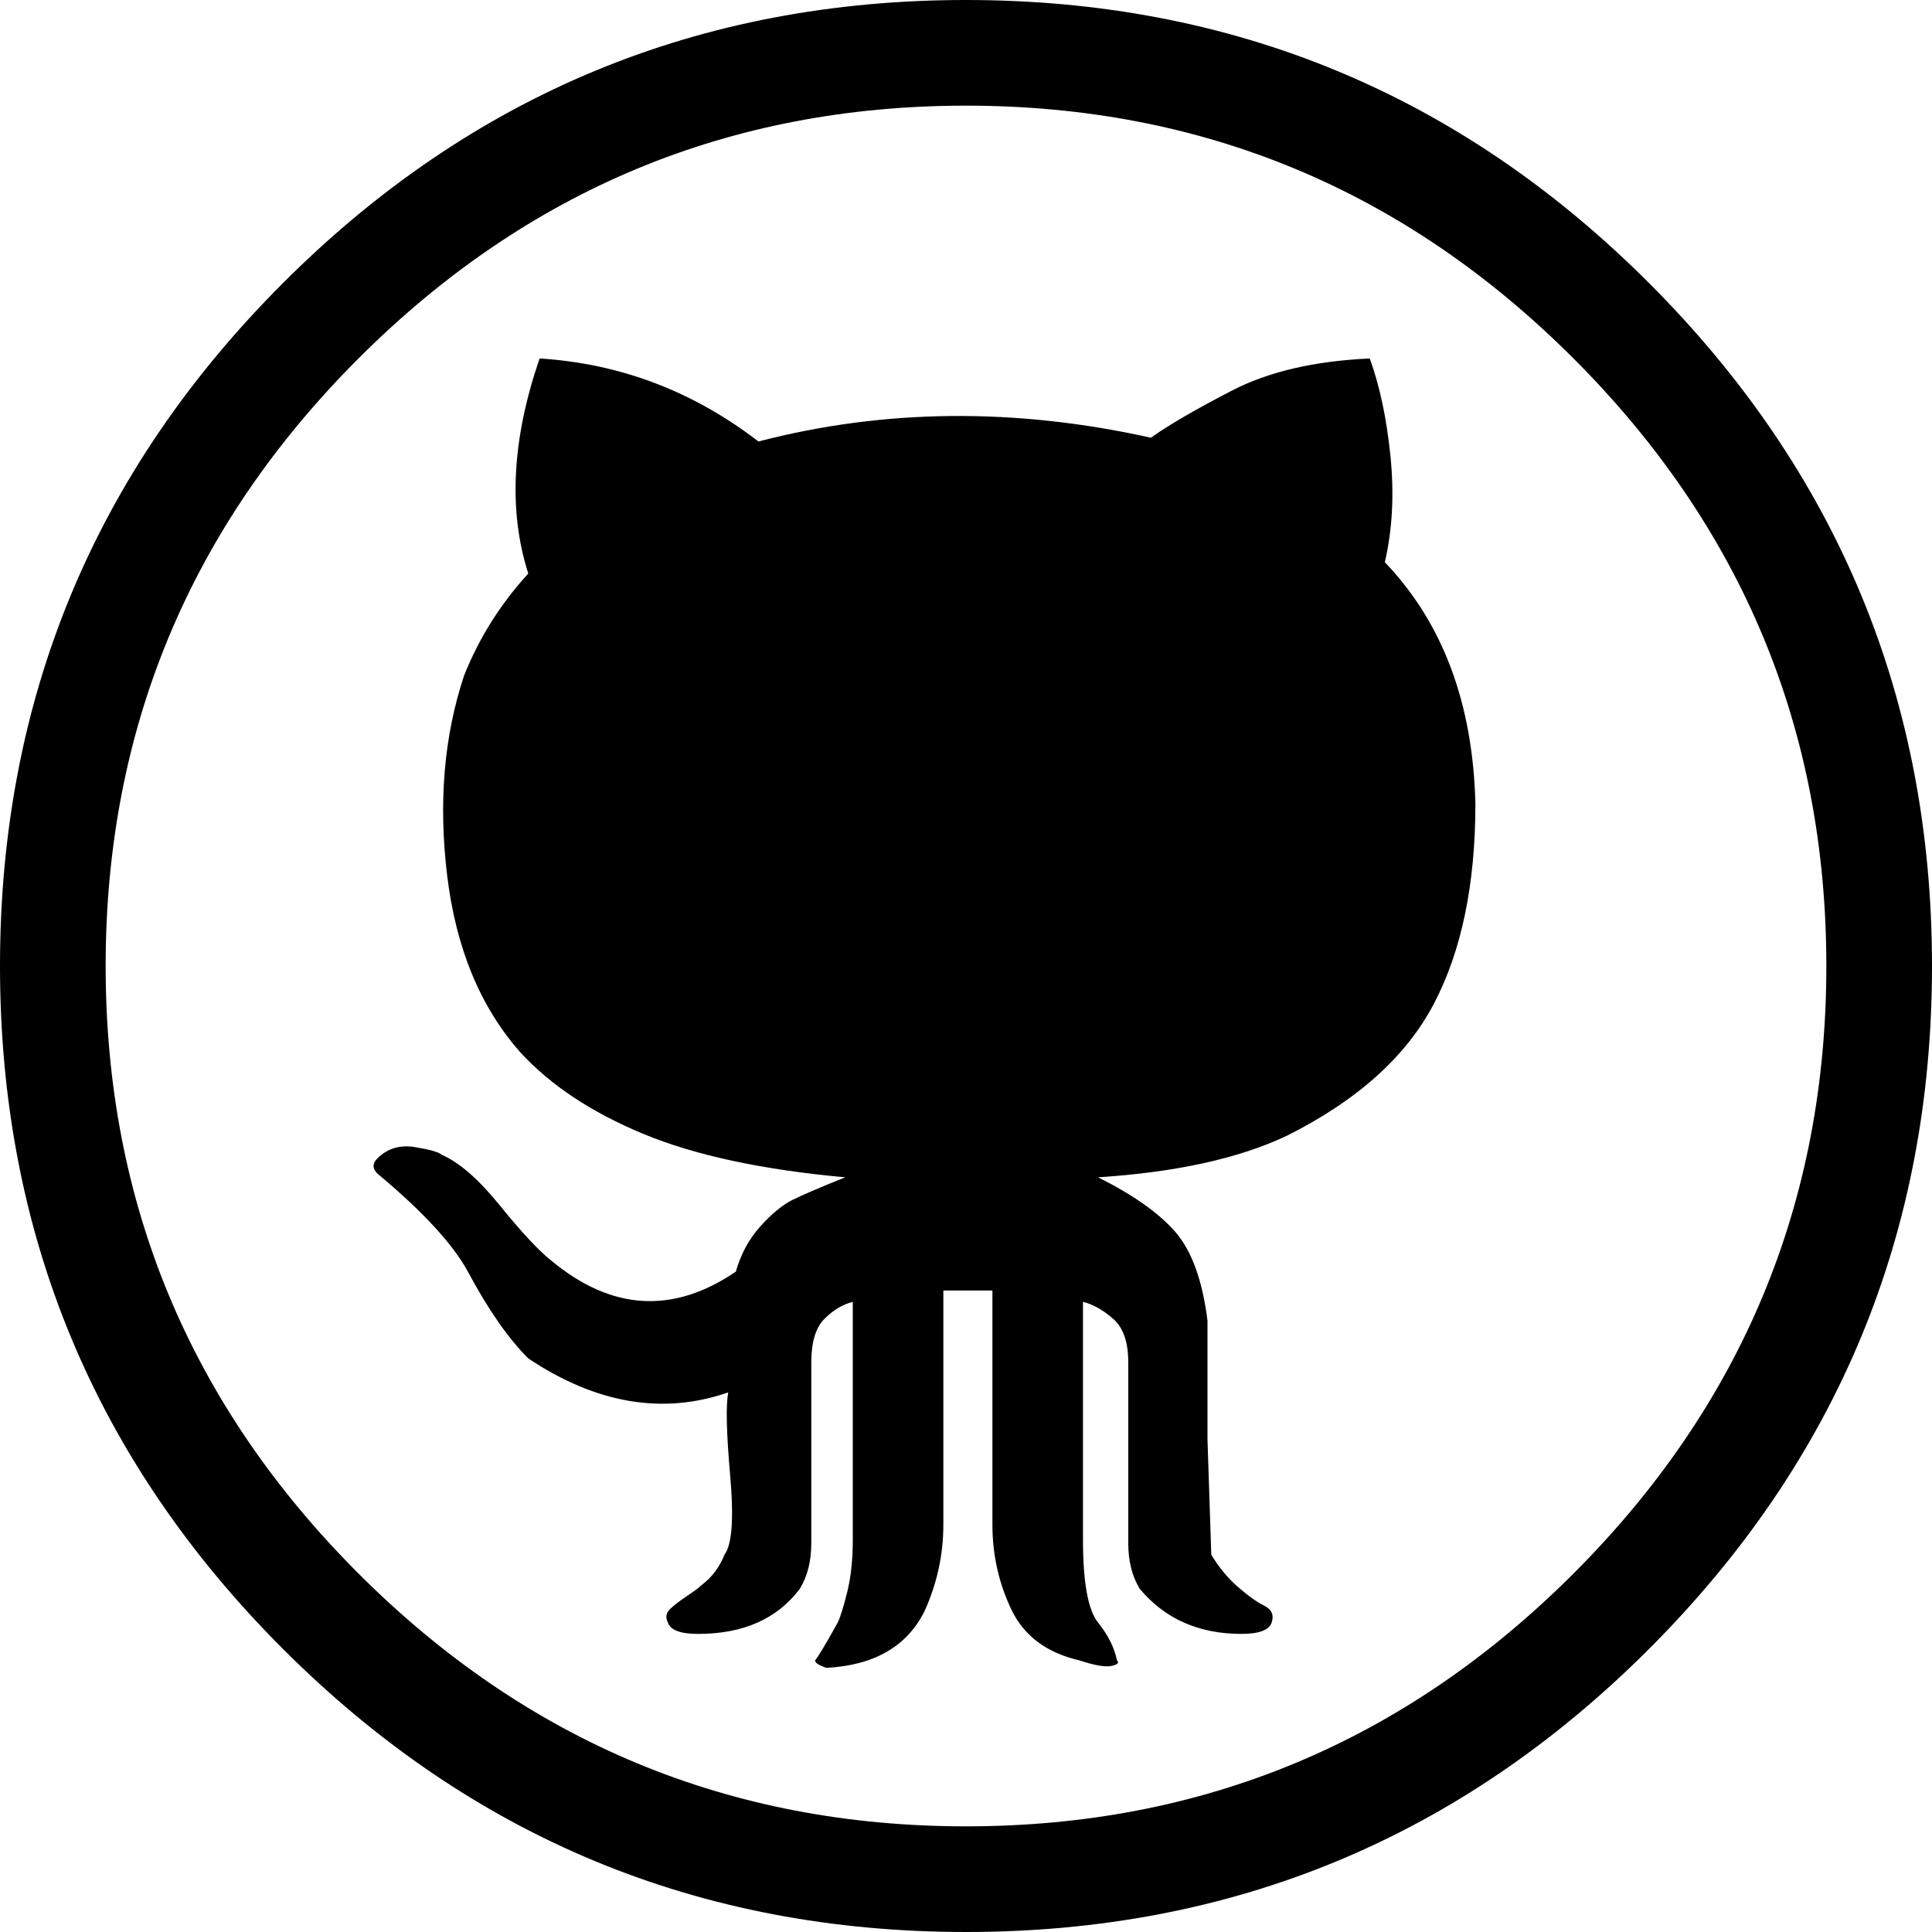
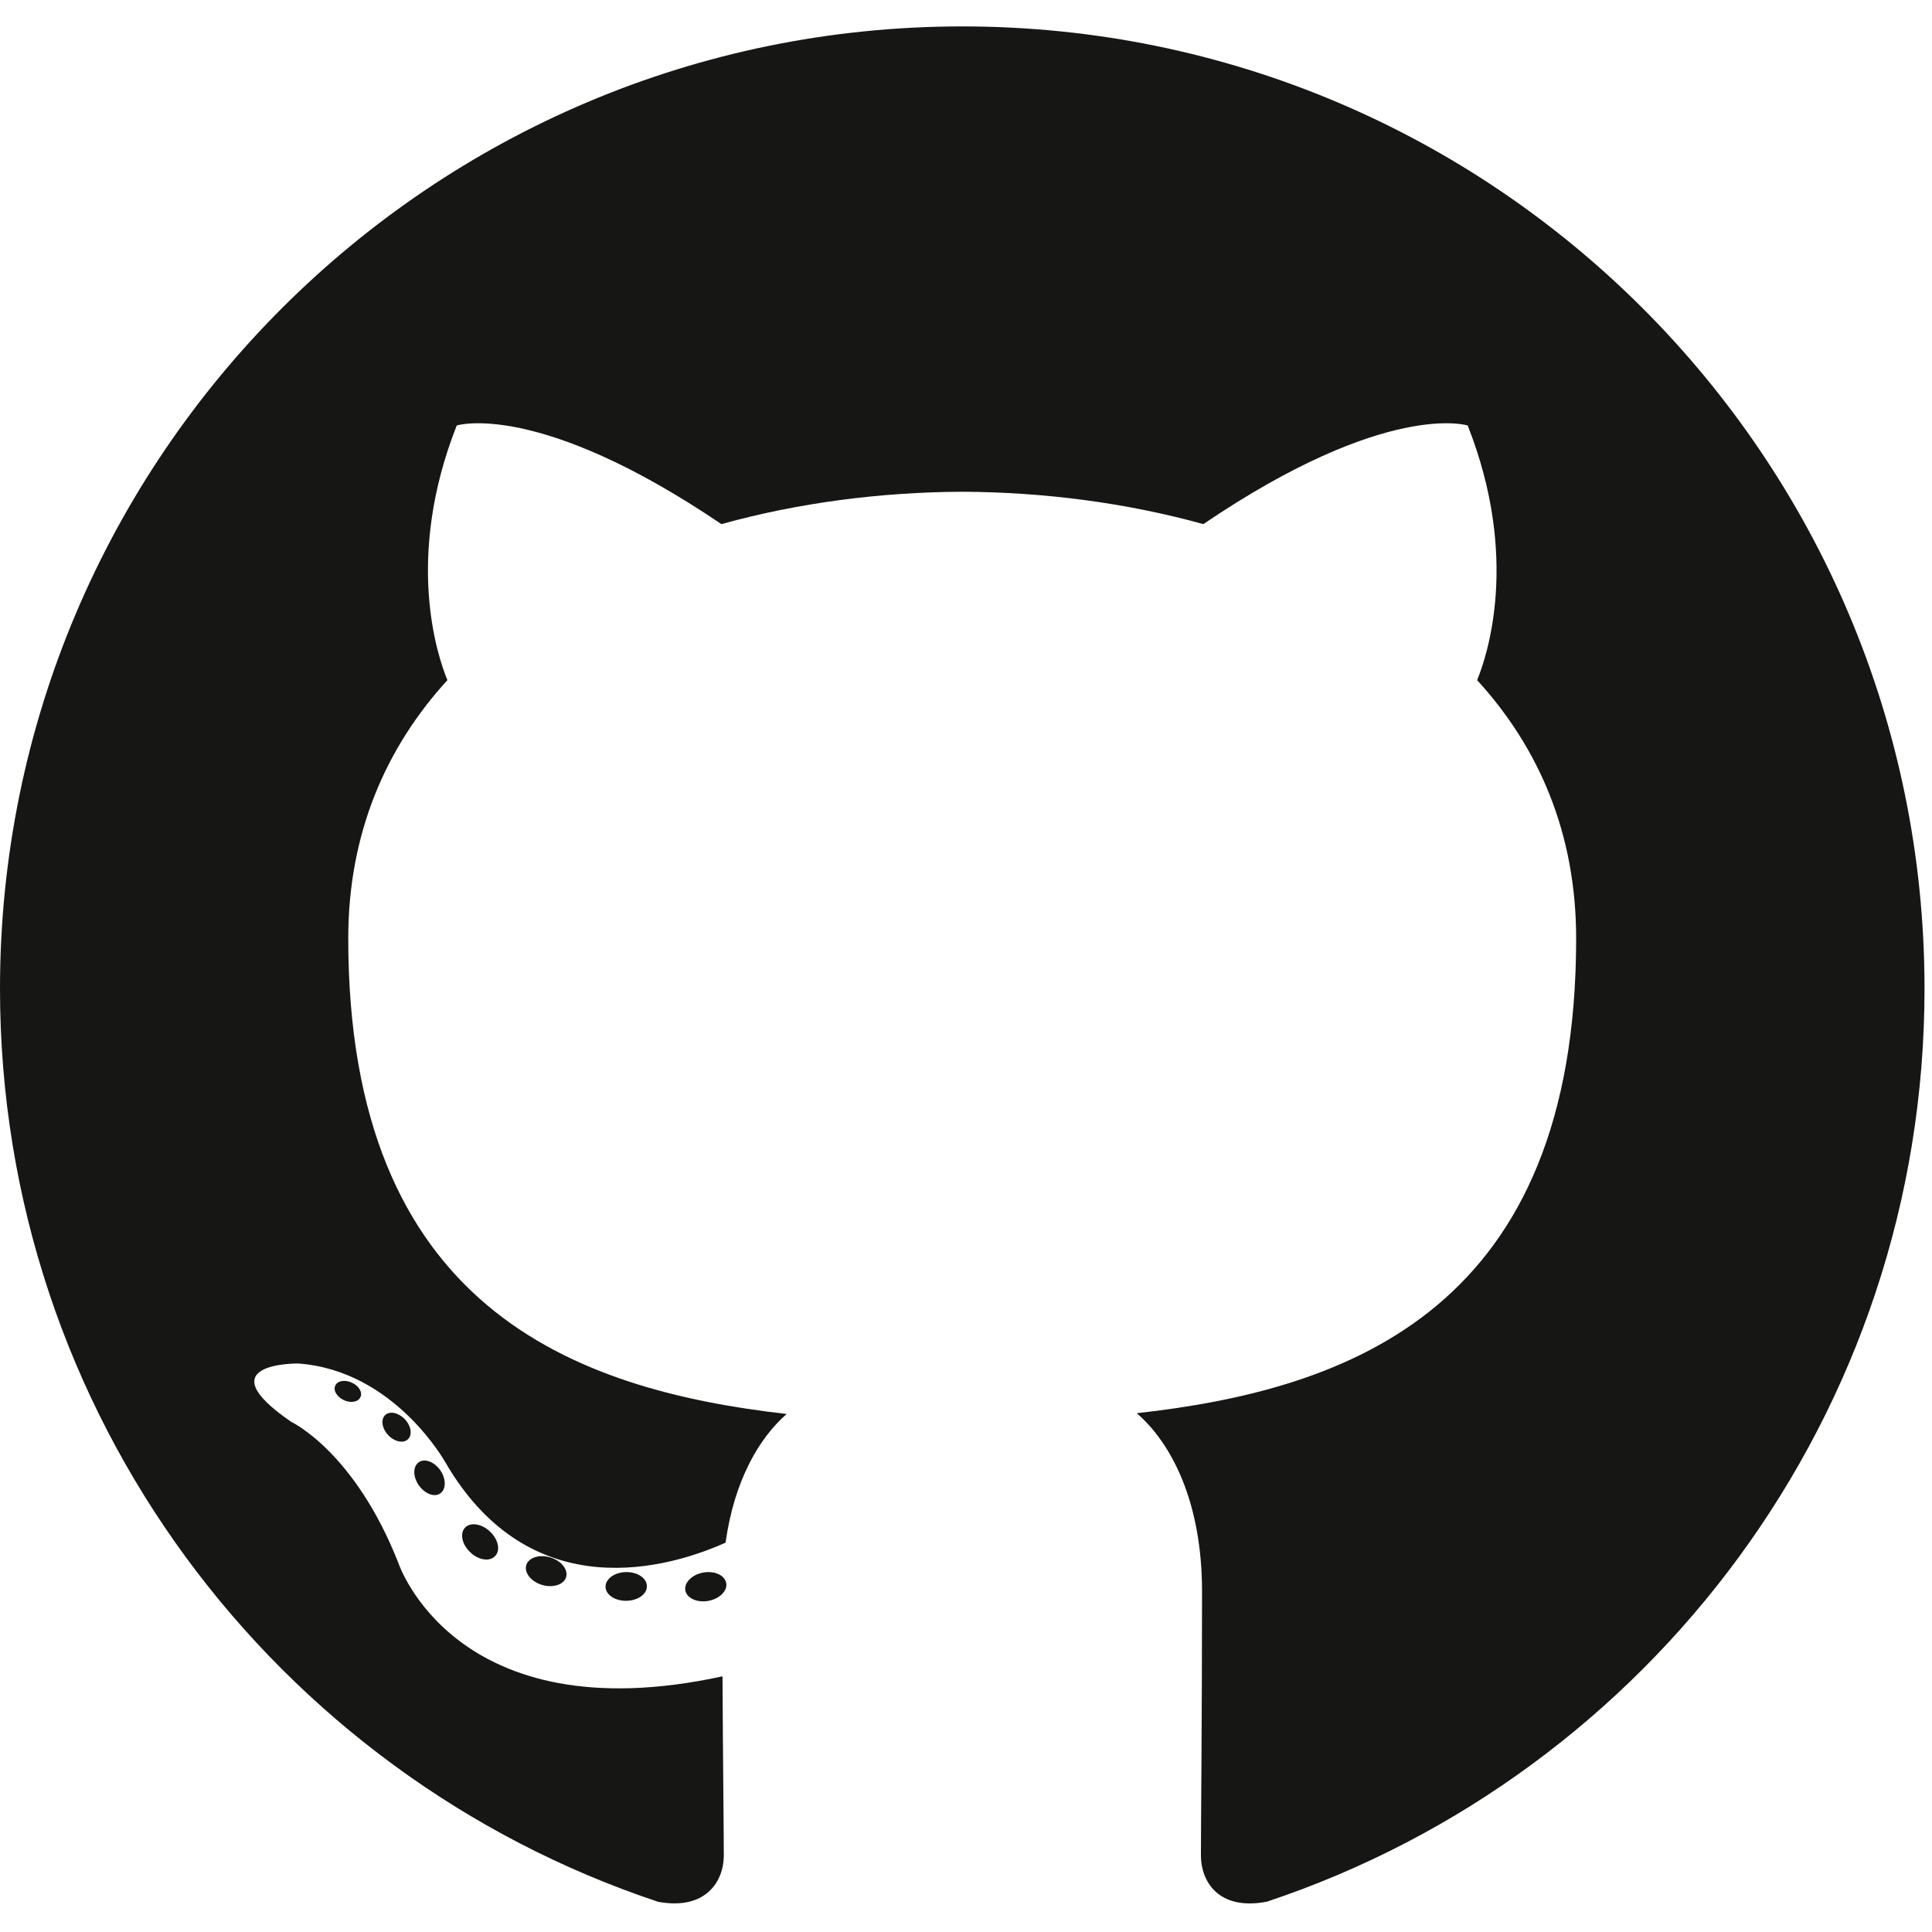
- <svg xmlns="http://www.w3.org/2000/svg" width="2500" height="2500" viewBox="0 0 999.937 999.937">
-   <path d="M0 499.968c0-138.012 48.825-255.843 146.476-353.493C244.125 48.825 361.956 0 499.969 0 637.98 0 755.811 48.825 853.462 146.475c97.649 97.65 146.475 215.481 146.475 353.493s-48.825 255.843-146.475 353.493c-97.65 97.65-215.481 146.476-353.493 146.476-138.013 0-255.844-48.825-353.493-146.476C48.825 755.812 0 637.979 0 499.968zm54.684 0c0 122.389 43.617 227.199 130.851 314.434 87.234 87.233 192.045 130.851 314.434 130.851 122.388 0 227.199-43.617 314.433-130.851 87.234-87.234 130.851-192.045 130.851-314.434 0-122.388-43.616-227.199-130.851-314.433C727.168 98.301 622.356 54.684 499.969 54.684c-122.389 0-227.199 43.617-314.434 130.851C98.301 272.769 54.684 377.58 54.684 499.968zm140.617 107.415c-2.604-2.604-2.604-5.208 0-7.812 5.207-5.208 11.718-7.161 19.529-5.859 7.812 1.302 12.369 2.604 13.671 3.906 9.114 3.906 19.205 12.694 30.271 26.366 11.066 13.671 19.855 23.11 26.366 28.318 31.248 26.04 63.146 27.993 95.696 5.859 2.604-9.114 6.836-16.926 12.694-23.437 5.858-6.51 11.393-11.066 16.601-13.671 5.209-2.604 14.323-6.51 27.343-11.718-42.967-3.906-77.795-11.393-104.486-22.46s-47.849-25.063-63.473-41.989c-20.832-23.436-33.527-54.033-38.084-91.791-4.558-37.758-1.628-72.261 8.789-103.509 7.812-19.53 18.879-37.106 33.2-52.731-10.416-32.55-8.463-69.657 5.859-111.321 41.664 2.604 79.422 16.926 113.274 42.966 65.1-16.926 132.804-17.577 203.111-1.953 9.114-6.51 23.111-14.647 41.989-24.413 18.879-9.765 42.641-15.299 71.285-16.601 5.208 14.322 8.789 31.248 10.742 50.778s.977 37.758-2.929 54.684c29.945 31.248 45.569 72.912 46.871 124.992 0 41.664-7.16 76.167-21.482 103.509s-39.711 50.127-76.167 68.354c-24.738 11.719-57.288 18.879-97.65 21.483 18.229 9.114 31.574 18.554 40.037 28.319 8.464 9.765 13.997 25.063 16.602 45.895v61.521l1.952 59.566c3.906 6.511 8.464 12.044 13.672 16.602 5.208 4.557 9.765 7.812 13.671 9.765 3.905 1.953 5.208 4.883 3.905 8.789-1.302 3.906-6.51 5.859-15.623 5.859-22.135 0-39.711-7.812-52.731-23.437-3.906-6.51-5.859-14.321-5.859-23.436v-93.744c0-10.416-2.604-17.903-7.812-22.46-5.208-4.558-10.416-7.487-15.624-8.789v123.039c0 22.134 2.604 36.456 7.812 42.966s8.463 13.021 9.766 19.53c1.302 1.302.325 2.278-2.93 2.929-3.254.65-8.788-.325-16.601-2.929-16.926-3.906-28.644-12.695-35.154-26.366-6.51-13.671-9.765-28.319-9.765-43.943V667.926H488.25v121.086c0 15.624-3.256 30.598-9.766 44.919-9.113 18.229-26.04 27.993-50.777 29.295-3.906-1.302-5.859-2.604-5.859-3.905 1.302-1.303 5.208-7.812 11.718-19.53 1.302-2.604 2.93-7.812 4.883-15.624 1.954-7.812 2.93-16.926 2.93-27.342v-123.04c-5.208 1.302-10.091 4.231-14.648 8.789s-6.836 12.044-6.836 22.46v93.744c0 9.113-1.953 16.926-5.859 23.436-11.718 15.624-29.295 23.437-52.73 23.437-9.114 0-14.322-1.953-15.624-5.859-1.303-2.604-.977-4.883.977-6.836s4.883-4.232 8.789-6.836c3.906-2.604 6.51-4.558 7.812-5.859 5.208-3.906 9.113-9.114 11.718-15.624 3.906-5.208 4.882-18.879 2.929-41.013s-2.279-36.456-.977-42.966c-33.853 11.718-68.355 5.858-103.51-17.577-10.416-10.416-20.832-25.39-31.248-44.919-7.812-14.323-23.436-31.249-46.871-50.779z" />
+ <svg xmlns="http://www.w3.org/2000/svg" width="800px" height="800px" viewBox="0 -3.5 256 256" preserveAspectRatio="xMinYMin meet">
+   <g fill="#161614">
+     <path d="M127.505 0C57.095 0 0 57.085 0 127.505c0 56.336 36.534 104.13 87.196 120.99 6.372 1.18 8.712-2.766 8.712-6.134 0-3.04-.119-13.085-.173-23.739-35.473 7.713-42.958-15.044-42.958-15.044-5.8-14.738-14.157-18.656-14.157-18.656-11.568-7.914.872-7.752.872-7.752 12.804.9 19.546 13.14 19.546 13.14 11.372 19.493 29.828 13.857 37.104 10.6 1.144-8.242 4.449-13.866 8.095-17.05-28.32-3.225-58.092-14.158-58.092-63.014 0-13.92 4.981-25.295 13.138-34.224-1.324-3.212-5.688-16.18 1.235-33.743 0 0 10.707-3.427 35.073 13.07 10.17-2.826 21.078-4.242 31.914-4.29 10.836.048 21.752 1.464 31.942 4.29 24.337-16.497 35.029-13.07 35.029-13.07 6.94 17.563 2.574 30.531 1.25 33.743 8.175 8.929 13.122 20.303 13.122 34.224 0 48.972-29.828 59.756-58.22 62.912 4.573 3.957 8.648 11.717 8.648 23.612 0 17.06-.148 30.791-.148 34.991 0 3.393 2.295 7.369 8.759 6.117 50.634-16.879 87.122-64.656 87.122-120.973C255.009 57.085 197.922 0 127.505 0" />
+     <path d="M47.755 181.634c-.28.633-1.278.823-2.185.389-.925-.416-1.445-1.28-1.145-1.916.275-.652 1.273-.834 2.196-.396.927.415 1.455 1.287 1.134 1.923M54.027 187.23c-.608.564-1.797.302-2.604-.589-.834-.889-.99-2.077-.373-2.65.627-.563 1.78-.3 2.616.59.834.899.996 2.08.36 2.65M58.33 194.39c-.782.543-2.06.034-2.849-1.1-.781-1.133-.781-2.493.017-3.038.792-.545 2.05-.055 2.85 1.07.78 1.153.78 2.513-.019 3.069M65.606 202.683c-.699.77-2.187.564-3.277-.488-1.114-1.028-1.425-2.487-.724-3.258.707-.772 2.204-.555 3.302.488 1.107 1.026 1.445 2.496.7 3.258M75.01 205.483c-.307.998-1.741 1.452-3.185 1.028-1.442-.437-2.386-1.607-2.095-2.616.3-1.005 1.74-1.478 3.195-1.024 1.44.435 2.386 1.596 2.086 2.612M85.714 206.67c.036 1.052-1.189 1.924-2.705 1.943-1.525.033-2.758-.818-2.774-1.852 0-1.062 1.197-1.926 2.721-1.951 1.516-.03 2.758.815 2.758 1.86M96.228 206.267c.182 1.026-.872 2.08-2.377 2.36-1.48.27-2.85-.363-3.039-1.38-.184-1.052.89-2.105 2.367-2.378 1.508-.262 2.857.355 3.049 1.398" />
+   </g>
</svg>
